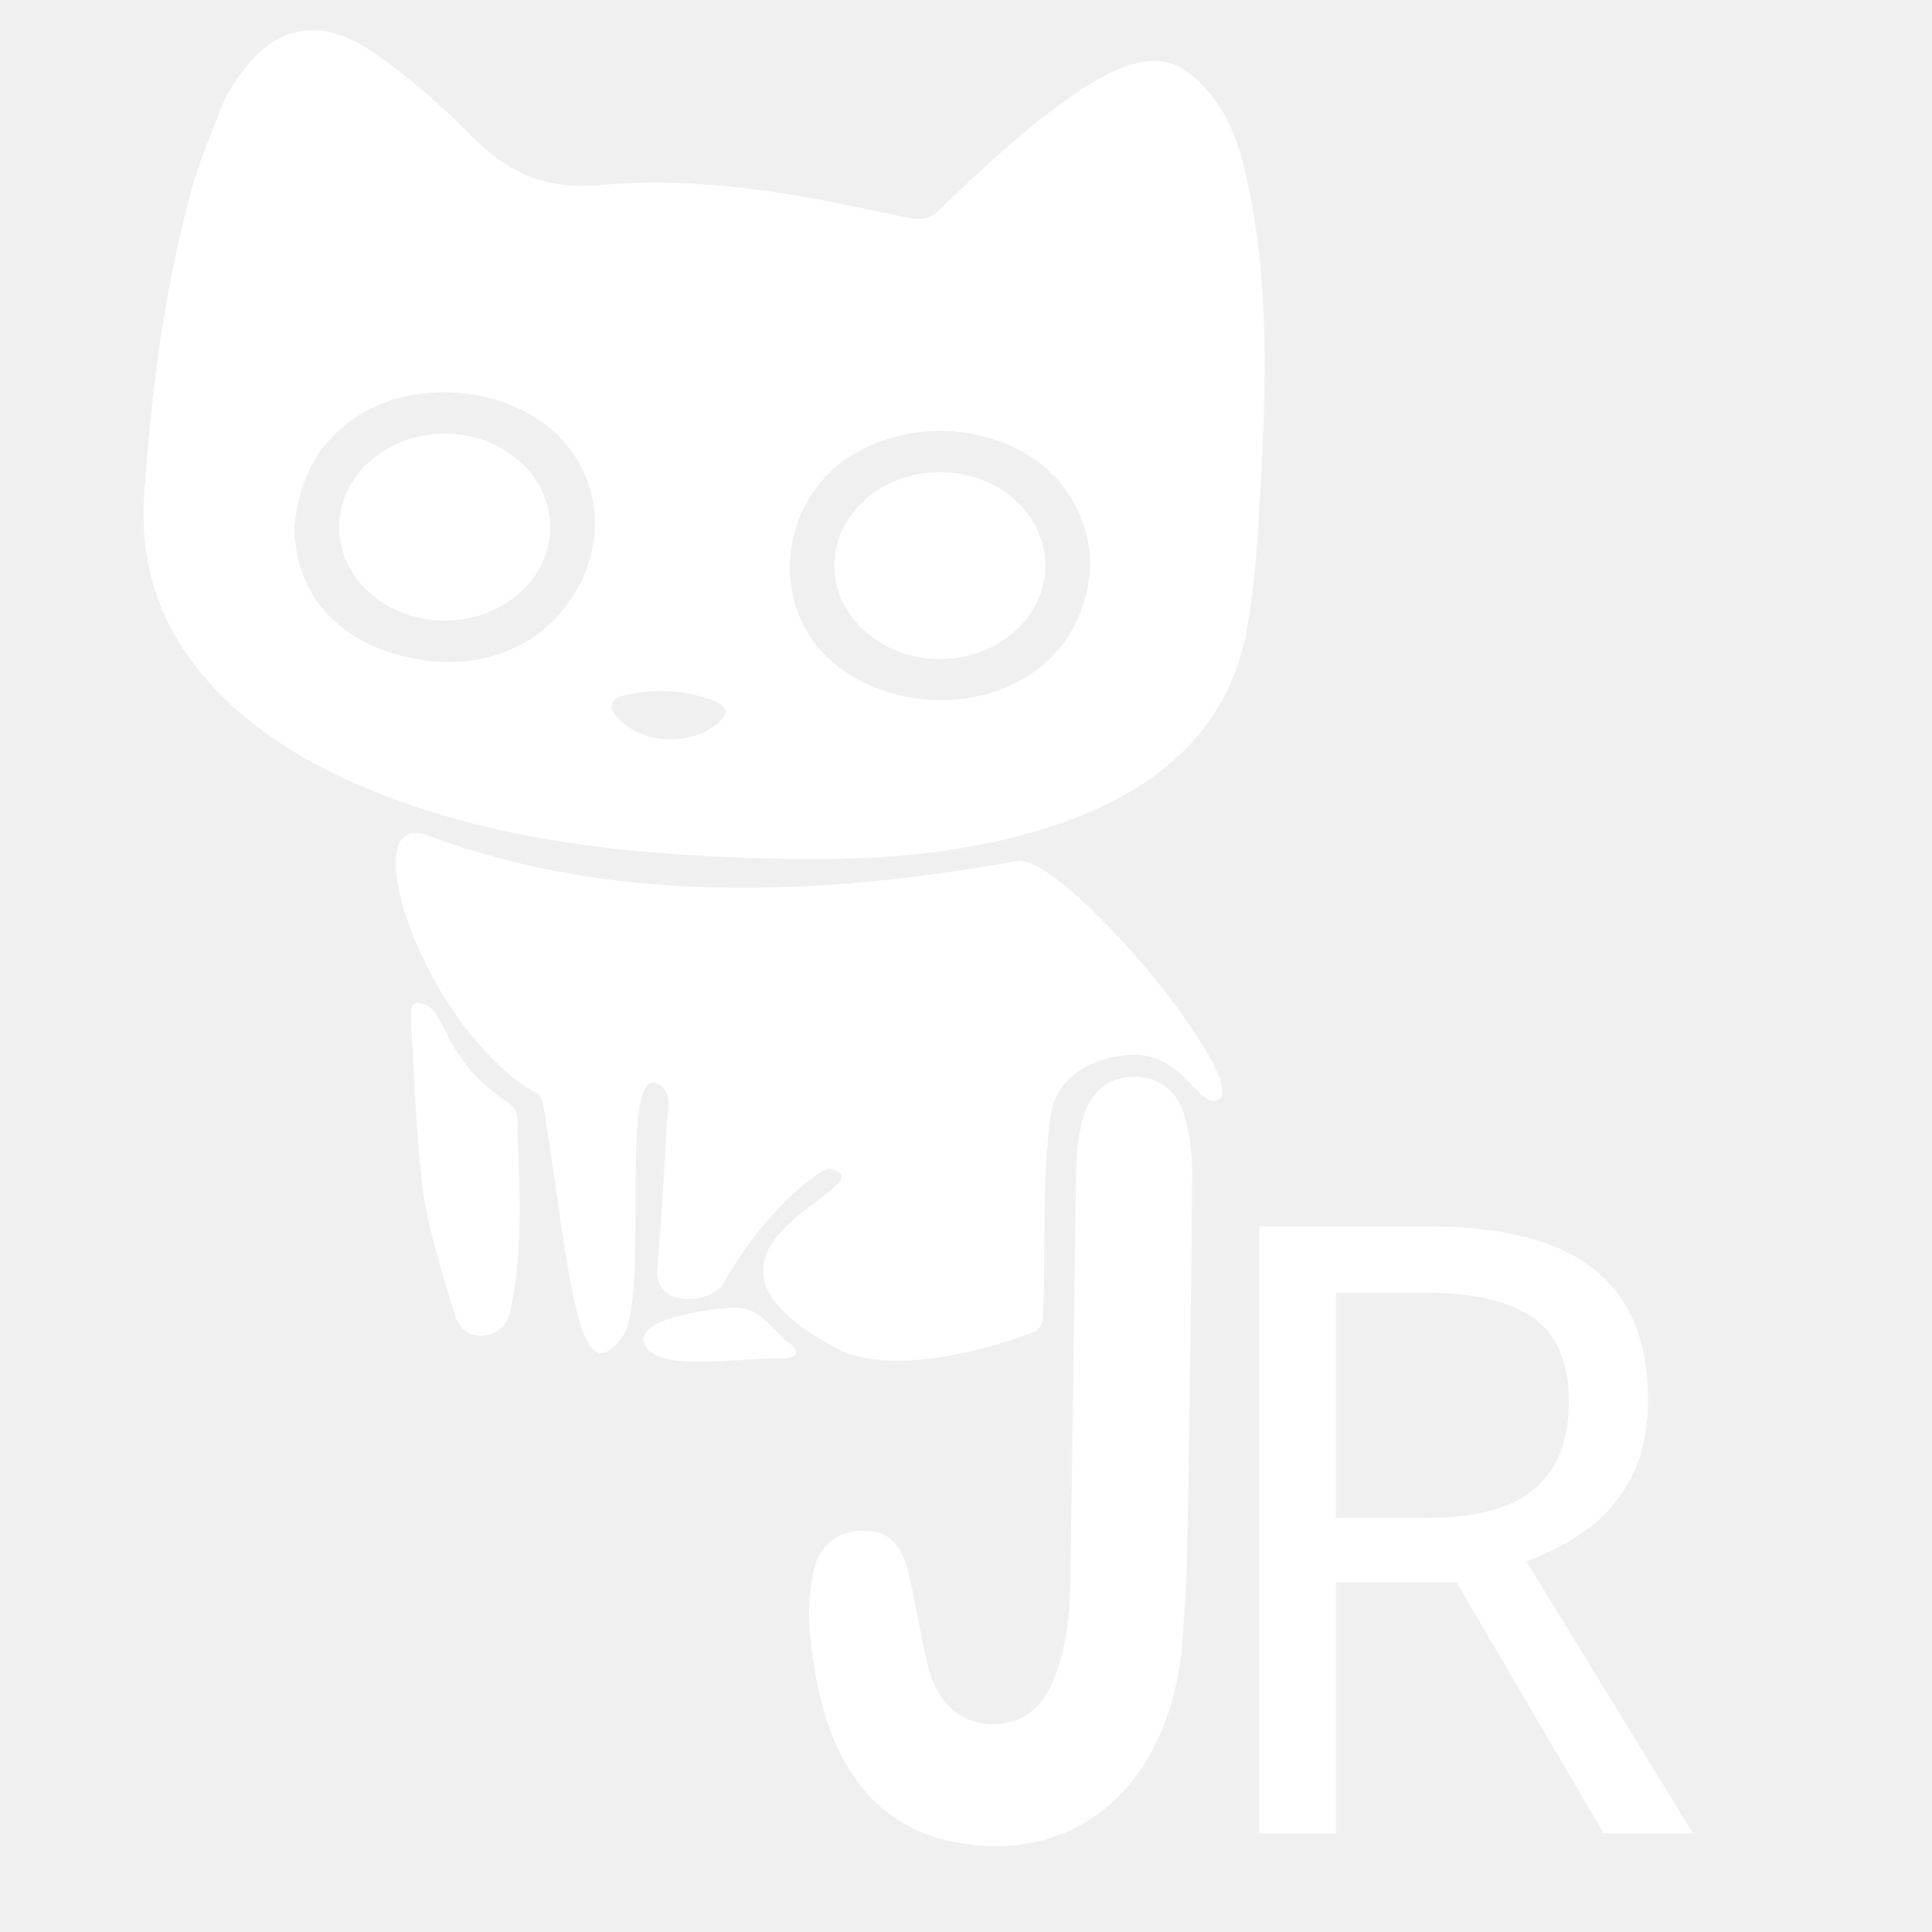
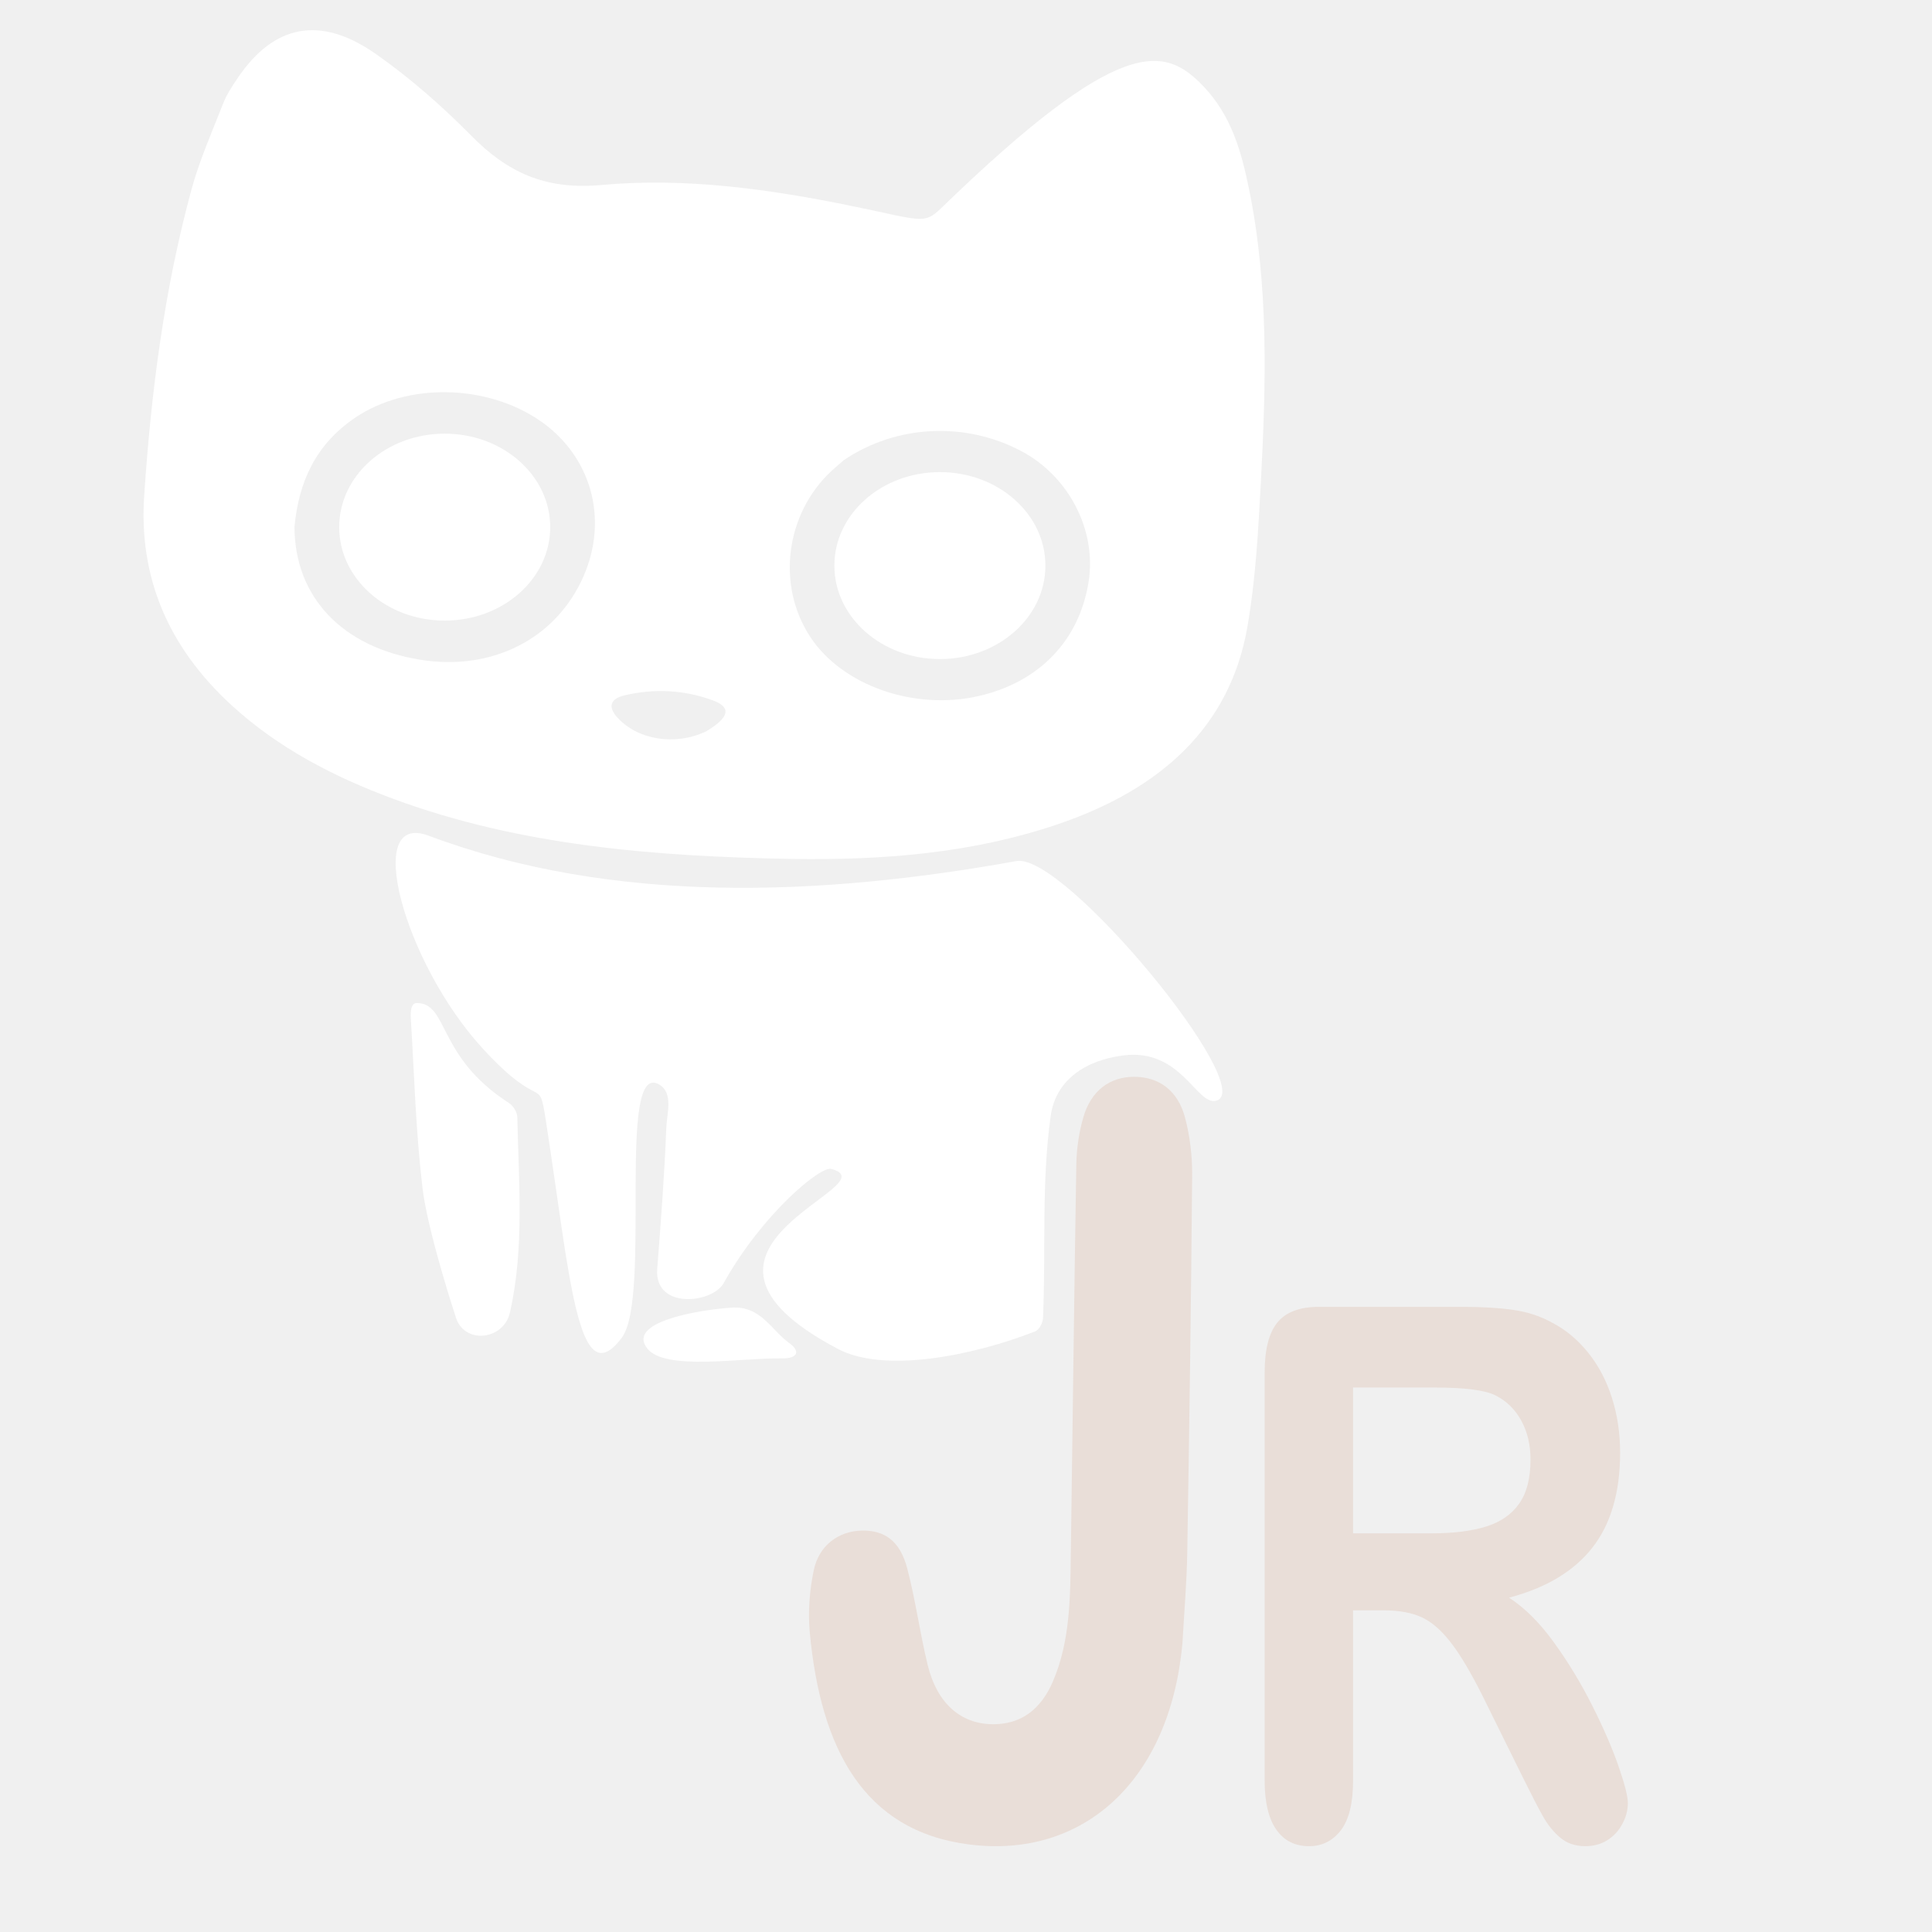
<svg xmlns="http://www.w3.org/2000/svg" version="1.1" x="0px" y="0px" width="2500px" height="2500px" viewBox="0 0 2500 2500" style="enable-background:new 0 0 2500 2500;" xml:space="preserve">
  <style type="text/css">
	.st0{fill:#136E61;}
- 	.st1{fill:#FFFFFF;}
- 	.st2{font-family:'ArialRoundedMTBold';}
- 	.st3{font-size:1100.299px;}
+ 	.st1{fill:#672D10;}
+ 	.st2{fill:#FFFFFF;}
+ 	.st3{fill:#E9DED8;}
</style>
  <g id="Layer_2">
</g>
+   <g id="Layer_4">
+     <g>
+ 	</g>
+   </g>
  <g id="Layer_3">
    <g>
      <g>
-         <path class="st1" d="M1023.67,1111.45c-177.27-3.28-350.24-17.07-514.15-77.53c-78.31-28.89-150.13-66.58-209.69-121.18     c-82.72-75.83-120.28-166.25-113.26-271.28c8.91-133.34,25.76-265.83,61.12-395.87c10.32-37.97,26.59-74.72,41.1-111.73     c4.47-11.39,11.49-22.15,18.53-32.57c46.94-69.55,106.91-81.9,178.94-31.49c44.74,31.31,85.9,67.64,123.5,105.72     c45.69,46.27,94.02,70.67,168.48,63.86c109.1-9.98,218.01,5.46,325.04,27.42c89.09,18.27,92.4,24.05,114.26,2.86     c233.53-226.35,289.66-210.32,339.62-158.03c36.46,38.16,49.26,85.1,58.97,132.49c25.86,126.28,22.09,253.73,15.34,381.04     c-3.3,62.18-6.71,124.75-17.39,186.15c-22.36,128.65-111.18,209.76-245.67,255.36     C1257.94,1104.13,1142.92,1113.31,1023.67,1111.45z M381.03,681.98c0.49,90.78,61.71,155.37,162.75,171.72     c93.16,15.07,175.79-27.12,211.25-107.87c32.86-74.83,9.87-156.38-56.93-201.87c-69.27-47.17-172.01-48.99-239.24-2.99     C408.47,575.46,386.49,623.41,381.03,681.98z M1092.09,595.28c-5.46,4.75-11.1,9.36-16.36,14.28     c-59.63,55.77-71.19,148.38-26.93,215.09c41.47,62.51,134.09,94.97,217.2,76.11c78.45-17.8,130.5-71.72,142.63-147.74     c10.67-66.92-25.5-136.93-87.63-169.6C1248.78,545.45,1160.17,549.42,1092.09,595.28z M913.53,946.51     c30.2-18.01,33.5-31.2,8.91-40.24c-36.86-13.56-75.66-15.62-114.33-6.5c-18.93,4.47-21.53,15.23-9.15,28.82     C825.03,957.2,873.01,965.54,913.53,946.51z" />
-         <path class="st1" d="M1084.47,1745.59c-250.25-131.55,72.19-211.71-8.99-233.05c-13.99-3.68-89.31,58.52-139.02,147.74     c-14.79,26.54-90.15,34.62-86.02-18.42c4.73-60.79,9.38-121.63,11.74-182.53c0.7-18.04,9.6-45.04-9.2-56.01     c-55.69-32.49-9.43,275.43-48.33,327.58c-57.52,77.1-67.15-81.36-98.48-281.92c-9.29-59.48-3.98-7.55-81.8-92.49     c-101.07-110.32-155.64-307.26-69.9-275.14c238.92,89.5,507.11,78.65,760.87,32.84c61.79-11.15,313.6,295.01,258.51,310.09     c-25.37,6.95-45.11-68.27-120.46-58.57c-48.34,6.22-87.19,31.45-93.76,78.07c-12.2,86.49-6.21,174.74-9.99,261.87     c-0.26,5.98-4.85,15.12-10.21,17.2C1257.97,1754.6,1144.43,1777.11,1084.47,1745.59z" />
-         <path class="st1" d="M1530.07,2126c-15.82,177.74-128.18,279.84-276.45,260.68c-136.19-17.6-191.76-123.91-205.8-274.7     c-2.45-26.3-0.21-54.46,5.21-80.2c6.79-32.27,32.22-50.43,61.57-51.19c29.94-0.78,49.95,13.17,59.32,48.78     c10.75,40.88,16.41,83.6,26.42,124.79c12.24,50.37,43.29,77.21,85.55,76.97c34.93-0.19,60.73-18.49,76.61-55.43     c22.71-52.82,22.36-110.18,23.18-167.17c2.41-167.42,4.23-334.85,7.08-502.26c0.34-20.23,3.51-41.17,9.02-60.33     c10.03-34.83,34.48-52.71,66.12-52.57c31.8,0.14,56.29,17.65,65.61,53.06c6.22,23.61,9.35,49.39,9.15,74.14     c-1.34,162.76-3.67,325.51-6.36,488.24C1535.68,2047.08,1532.42,2085.28,1530.07,2126z" />
-         <path class="st1" d="M546.7,1537.18c-8.67-73.25-10.6-145.16-14.96-216.86c-0.45-7.33-1.33-22.4,7.51-22.4     c41.41,0,25.67,69.14,119.32,129.35c5.73,3.68,10.68,11.99,10.82,18.31c1.77,84.17,9.33,168.74-9.46,252.57     c-8.27,36.91-60.88,42.12-70.72,4.38C589.2,1702.52,553.42,1593.98,546.7,1537.18z" />
-         <path class="st1" d="M946.13,1692.12c38.47-2.77,51.63,28.9,75.35,45.96c13.86,9.97,11.89,20.08-10.2,19.68     c-51.73-0.94-149.47,16.34-173.27-12.33C810.09,1711.81,898.26,1695.57,946.13,1692.12z" />
-         <ellipse class="st1" cx="575.44" cy="682.11" rx="136.54" ry="120.95" />
-         <ellipse class="st1" cx="1216.22" cy="731.87" rx="136.54" ry="120.95" />
+         <path class="st2" d="M1023.67,1111.45c-177.27-3.28-350.24-17.07-514.15-77.53c-78.31-28.89-150.13-66.58-209.69-121.18     c-82.72-75.83-120.28-166.25-113.26-271.28c8.91-133.34,25.76-265.83,61.12-395.87c10.32-37.97,26.59-74.72,41.1-111.73     c4.47-11.39,11.49-22.15,18.53-32.57c46.94-69.55,106.91-81.9,178.94-31.49c44.74,31.31,85.9,67.64,123.5,105.72     c45.69,46.27,94.02,70.67,168.48,63.86c109.1-9.98,218.01,5.46,325.04,27.42c89.09,18.27,92.4,24.05,114.26,2.86     c233.53-226.35,289.66-210.32,339.62-158.03c36.46,38.16,49.26,85.1,58.97,132.49c25.86,126.28,22.09,253.73,15.34,381.04     c-3.3,62.18-6.71,124.75-17.39,186.15c-22.36,128.65-111.18,209.76-245.67,255.36     C1257.94,1104.13,1142.92,1113.31,1023.67,1111.45z M381.03,681.98c0.49,90.78,61.71,155.37,162.75,171.72     c93.16,15.07,175.79-27.12,211.25-107.87c32.86-74.83,9.87-156.38-56.93-201.87c-69.27-47.17-172.01-48.99-239.24-2.99     C408.47,575.46,386.49,623.41,381.03,681.98z M1092.09,595.28c-5.46,4.75-11.1,9.36-16.36,14.28     c-59.63,55.77-71.19,148.38-26.93,215.09c41.47,62.51,134.09,94.97,217.2,76.11c78.45-17.8,130.5-71.72,142.63-147.74     c10.67-66.92-25.5-136.93-87.63-169.6C1248.78,545.45,1160.17,549.42,1092.09,595.28z M913.53,946.51     c30.2-18.01,33.5-31.2,8.91-40.24c-36.86-13.56-75.66-15.62-114.33-6.5c-18.93,4.47-21.53,15.23-9.15,28.82     C825.03,957.2,873.01,965.54,913.53,946.51z" />
+         <path class="st2" d="M1084.47,1745.59c-250.25-131.55,72.19-211.71-8.99-233.05c-13.99-3.68-89.31,58.52-139.02,147.74     c-14.79,26.54-90.15,34.62-86.02-18.42c4.73-60.79,9.38-121.63,11.74-182.53c0.7-18.04,9.6-45.04-9.2-56.01     c-55.69-32.49-9.43,275.43-48.33,327.58c-57.52,77.1-67.15-81.36-98.48-281.92c-9.29-59.48-3.98-7.55-81.8-92.49     c-101.07-110.32-155.64-307.26-69.9-275.14c238.92,89.5,507.11,78.65,760.87,32.84c61.79-11.15,313.6,295.01,258.51,310.09     c-25.37,6.95-45.11-68.27-120.46-58.57c-48.34,6.22-87.19,31.45-93.76,78.07c-12.2,86.49-6.21,174.74-9.99,261.87     c-0.26,5.98-4.85,15.12-10.21,17.2C1257.97,1754.6,1144.43,1777.11,1084.47,1745.59z" />
+         <path class="st3" d="M1530.07,2126c-15.82,177.74-128.18,279.84-276.45,260.68c-136.19-17.6-191.76-123.91-205.8-274.7     c-2.45-26.3-0.21-54.46,5.21-80.2c6.79-32.27,32.22-50.43,61.57-51.19c29.94-0.78,49.95,13.17,59.32,48.78     c10.75,40.88,16.41,83.6,26.42,124.79c12.24,50.37,43.29,77.21,85.55,76.97c34.93-0.19,60.73-18.49,76.61-55.43     c22.71-52.82,22.36-110.18,23.18-167.17c2.41-167.42,4.23-334.85,7.08-502.26c0.34-20.23,3.51-41.17,9.02-60.33     c10.03-34.83,34.48-52.71,66.12-52.57c31.8,0.14,56.29,17.65,65.61,53.06c6.22,23.61,9.35,49.39,9.15,74.14     c-1.34,162.76-3.67,325.51-6.36,488.24C1535.68,2047.08,1532.42,2085.28,1530.07,2126z" />
+         <path class="st2" d="M546.7,1537.18c-8.67-73.25-10.6-145.16-14.96-216.86c-0.45-7.33-1.33-22.4,7.51-22.4     c41.41,0,25.67,69.14,119.32,129.35c5.73,3.68,10.68,11.99,10.82,18.31c1.77,84.17,9.33,168.74-9.46,252.57     c-8.27,36.91-60.88,42.12-70.72,4.38C589.2,1702.52,553.42,1593.98,546.7,1537.18z" />
+         <path class="st2" d="M946.13,1692.12c38.47-2.77,51.63,28.9,75.35,45.96c13.86,9.97,11.89,20.08-10.2,19.68     c-51.73-0.94-149.47,16.34-173.27-12.33C810.09,1711.81,898.26,1695.57,946.13,1692.12z" />
+         <ellipse class="st2" cx="575.44" cy="682.11" rx="136.54" ry="120.95" />
+         <ellipse class="st2" cx="1216.22" cy="731.87" rx="136.54" ry="120.95" />
      </g>
-       <text transform="matrix(1 0 0 1 1522.874 2372.414)" class="st1 st2 st3">R</text>
+       <g>
+         <path class="st3" d="M1790.93,2083.79h-40.07v220.46c0,29.02-5.27,50.4-15.79,64.12c-10.53,13.73-24.27,20.59-41.22,20.59     c-18.24,0-32.36-7.18-42.38-21.53c-10.02-14.35-15.02-35.41-15.02-63.19v-527.98c0-29.96,5.52-51.64,16.57-65.06     c11.04-13.41,28.89-20.13,53.55-20.13h186.07c25.68,0,47.64,1.33,65.88,3.98c18.23,2.65,34.67,8.04,49.31,16.15     c17.72,9.05,33.38,22,47,38.85c13.61,16.85,23.95,36.44,31.01,58.74c7.06,22.31,10.59,45.95,10.59,70.91     c0,51.18-11.88,92.05-35.64,122.63c-23.76,30.58-59.78,52.27-108.06,65.06c20.29,13.11,39.68,32.46,58.17,58.04     c18.49,25.59,34.99,52.82,49.5,81.68c14.51,28.87,25.81,54.92,33.9,78.17c8.09,23.25,12.14,39.24,12.14,47.98     c0,9.05-2.38,18.02-7.13,26.91c-4.76,8.89-11.24,15.91-19.45,21.06c-8.22,5.15-17.72,7.72-28.51,7.72     c-12.85,0-23.63-3.67-32.36-11c-8.73-7.33-16.25-16.62-22.54-27.85c-6.3-11.23-14.83-27.77-25.62-49.62l-45.84-92.68     c-16.44-34.01-31.14-59.91-44.11-77.7c-12.97-17.79-26.14-29.96-39.49-36.51C1828.04,2087.07,1811.21,2083.79,1790.93,2083.79z      M1856.42,1795.47h-105.56v188.63h102.48c27.48,0,50.59-2.88,69.34-8.66c18.74-5.77,33.07-15.6,42.96-29.49     c9.88-13.88,14.83-33,14.83-57.34c0-19.03-3.99-35.81-11.94-50.32c-7.96-14.51-19.01-25.35-33.13-32.53     C1922.04,1798.9,1895.71,1795.47,1856.42,1795.47z" />
+       </g>
    </g>
  </g>
</svg>
